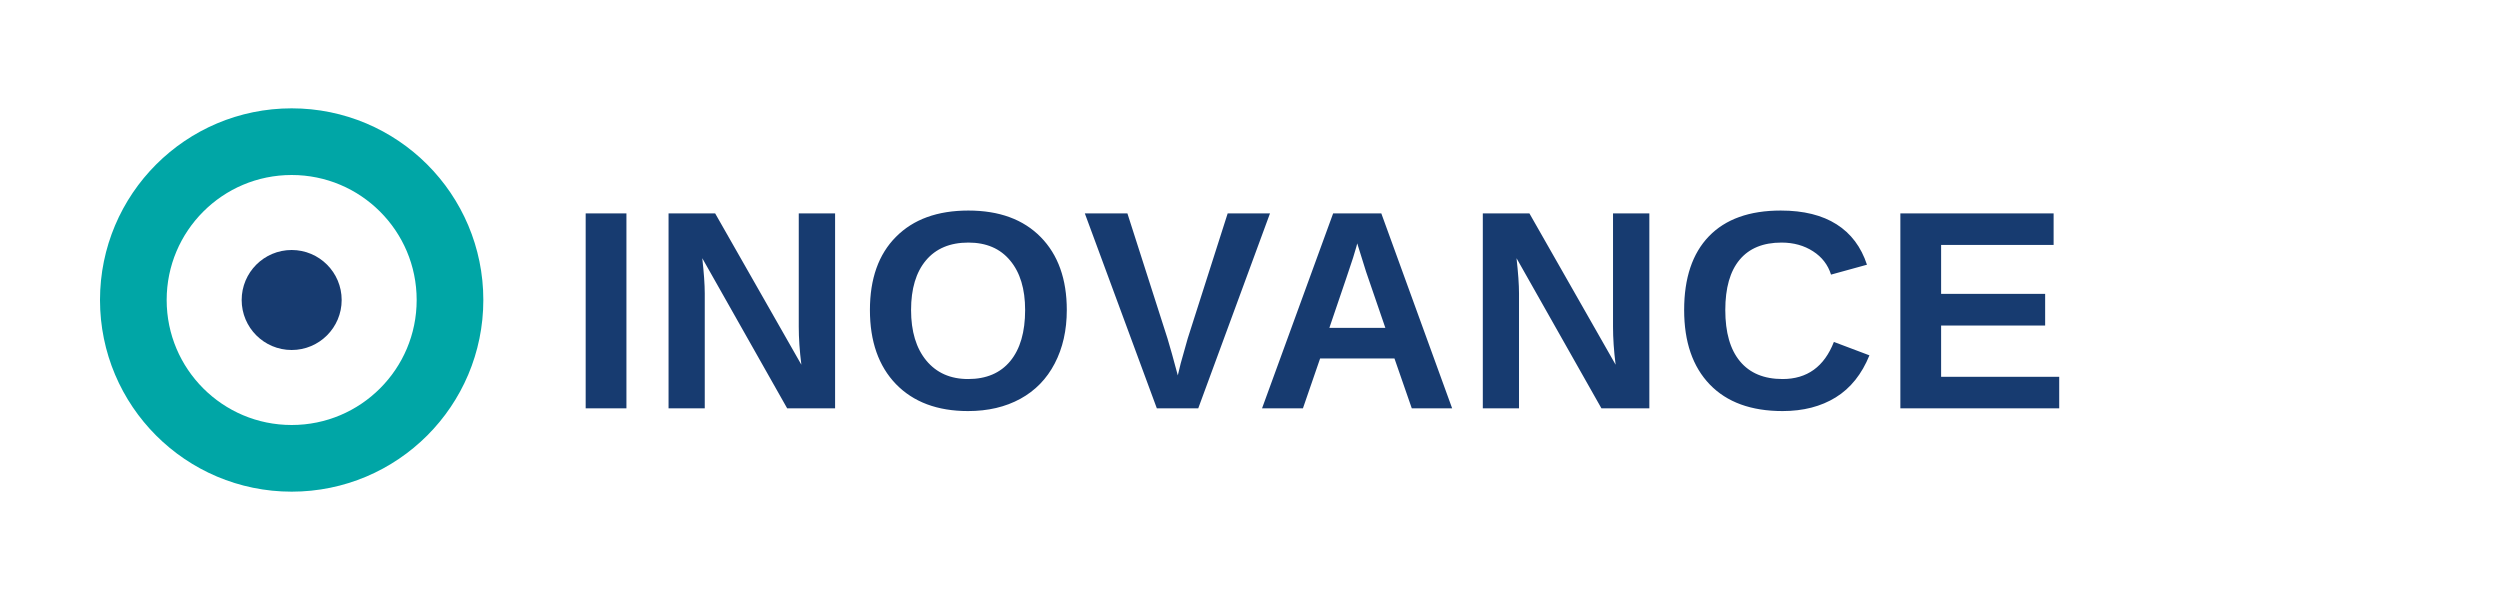
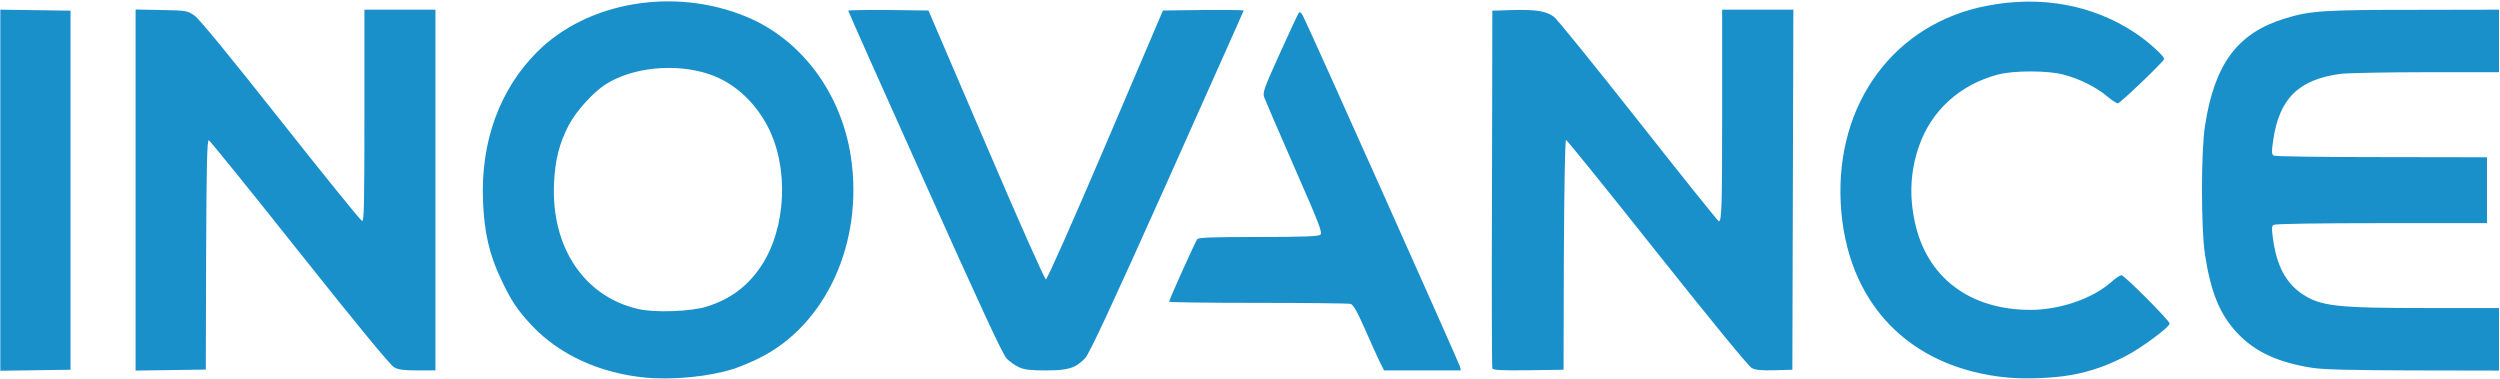
- <svg xmlns="http://www.w3.org/2000/svg" viewBox="0 0 300 72" role="img" aria-label="Inovance">
-   <circle cx="35" cy="36" r="19" fill="none" stroke="#00a6a6" stroke-width="8" />
-   <circle cx="35" cy="36" r="6" fill="#173b70" />
-   <text x="68" y="49" fill="#173b70" font-family="Arial,Helvetica,sans-serif" font-size="34" font-weight="700" letter-spacing=".5">INOVANCE</text>
+ <svg xmlns="http://www.w3.org/2000/svg" version="1.2" viewBox="0 0 1499 227" width="1499" height="227">
+   <style>.a{fill:#1a90cb}</style>
+   <path fill-rule="evenodd" class="a" d="m386.9 226.4c-27.2-2.6-51.4-13.7-67.8-31-8.8-9.4-12.4-14.7-18.5-27.6-7.2-15-10.3-28.6-11-47.5-1.4-35.4 10-66.6 32.3-89 30.2-30.4 82.6-39.2 125.8-21.2 32.9 13.7 56.7 45.7 62.5 83.9 7.7 51.2-14.8 100.8-54.9 120.7-4.7 2.4-11.6 5.2-15.2 6.4-14.7 4.7-36.3 6.9-53.2 5.3zm37-42.6c14.3-4.6 24.2-12 32.5-24.3 15.1-22.7 16.8-59.2 3.8-83.9-8-15.1-20.4-26.2-34.9-31.1-20.1-6.8-46.2-4.2-62.2 6.1-7.5 4.8-17.7 16.1-22.1 24.5-5.6 10.7-8.2 20.8-8.8 34.8-1.8 38.4 18.2 68.1 50.6 75.4 10.1 2.3 31.6 1.5 41.1-1.5zm779.9 42.6c-59.3-5.6-97-45-100.1-104.6-3.1-60.1 32.4-107.9 88-118.4 32.2-6.2 63-0.5 88.2 16.1 8 5.2 18.1 14.4 17.7 15.9-0.5 1.8-26.4 26.6-27.8 26.6-0.6 0-3.7-2-6.8-4.6-6.6-5.4-16.1-10.1-25.5-12.6-9.2-2.6-30.2-2.6-39.5-0.1-22.8 6-39.9 21.5-47.4 43-5 14.5-5.9 29.1-2.6 44.8 6.9 33.5 32.7 53.3 69.5 53.3 17.5 0 37.1-6.7 48.3-16.6 2.6-2.3 5.4-4.2 6.2-4.2 1.7 0 28.9 27.2 28.9 29 0 2.1-16.8 14.6-26.3 19.5-11.2 5.8-21.3 9.3-32.4 11.3-11.1 2-27.1 2.6-38.4 1.6zm-1203.6-220.6l42.1 0.6v215.3l-42.1 0.6zm81.1 108.1v-108.2l15.5 0.3c15.3 0.3 15.5 0.4 19.9 3.4 2.9 2.1 20.7 23.8 51.7 63 26 32.9 47.9 59.9 48.7 60.1 1.2 0.3 1.4-9.5 1.4-63.2v-63.5h42.6v216.3h-10.6c-8.2 0-11.5-0.4-14.1-1.8q-3.4-1.8-56.7-68.8c-29.3-36.9-53.8-67.2-54.5-67.4-1-0.4-1.4 14.1-1.6 68.5l-0.2 69-42.1 0.6c0 0 0-108.3 0-108.3zm529.7 106.3c-2.3-1-5.6-3.4-7.4-5.2-2.4-2.5-15.4-30.5-49.1-105.7-25.3-56.2-45.9-102.5-45.9-102.9 0-0.3 10.8-0.5 24.1-0.4l24 0.3 34.6 80.6c19.8 46.3 35.1 80.6 35.8 80.6 0.8 0 16-34.2 35.8-80.6l34.4-80.6 24.2-0.3c13.3-0.1 24.2 0 24.2 0.3 0 0.3-20.7 46.5-45.8 102.7-33.5 74.8-46.8 103.2-49.2 105.7-5.7 6-10 7.4-23.6 7.4-9.3 0-12.8-0.4-16.1-1.9zm216.4-3c-1.3-2.7-5.4-11.6-8.9-19.7-4.9-11.1-7.1-14.8-8.7-15.3-1.3-0.3-26.3-0.6-55.6-0.6-29.3 0-53.2-0.3-53.2-0.7 0-1.1 15.7-36.1 16.9-37.5 0.7-1 9.3-1.3 36.5-1.3 26.9 0 36-0.4 37.2-1.3 1.5-1.2-0.2-5.7-15.4-40.3-9.4-21.5-17.6-40.5-18.2-42.2-1-2.8-0.1-5.3 9.5-26.5 5.8-12.9 10.9-23.8 11.4-24.3 0.5-0.5 1.6 0.4 2.4 2.1 3.7 7.1 93.6 208.1 94.1 210.2l0.5 2.3h-46zm67.4 3.7c-0.3-0.7-0.4-49.3-0.2-107.9l0.2-106.6 13-0.4c13.6-0.3 19.3 0.7 24 4.1 1.5 1 24.2 29 50.4 62.2 26.2 33.3 48 60.4 48.4 60.4 1.7 0 2-8 2-65.7v-61.2h42.7l-0.6 215.9-10.6 0.3c-8 0.2-11.4-0.1-13.7-1.3-1.9-1-23.4-27.2-56.8-69.2-29.5-37.2-54.1-67.6-54.6-67.6-0.6 0-1.1 28-1.3 68.9l-0.2 68.9-21.1 0.3c-16.3 0.2-21.2-0.1-21.6-1.1zm491.9-0.3c-20.8-3.2-34.8-9.7-45.4-21.1-10.3-11-15.7-24.2-19.2-46.9-2.4-15.5-2.4-61.7 0-77.1 5.7-37.2 19.5-55.7 47.9-64.4 15.1-4.7 23.8-5.2 77.7-5.2l50.7-0.1v37.5h-43.9c-24.2 0-47.2 0.5-51.2 1-25.1 3.4-36.7 14.8-40.3 39.9-1 6.9-1 8.2 0.3 9.1 0.9 0.5 27.8 0.9 64.7 0.9l63.2 0.1v39.5h-63.2c-36.9 0-63.8 0.4-64.7 1-1.3 0.8-1.3 2.2-0.3 9.1 2.2 15.6 7.7 25.8 17.3 32.3 11.1 7.4 20.4 8.5 74.7 8.5h43.4v37.5l-51.2-0.1c-37.9-0.1-53.6-0.5-60.5-1.5z" />
</svg>
